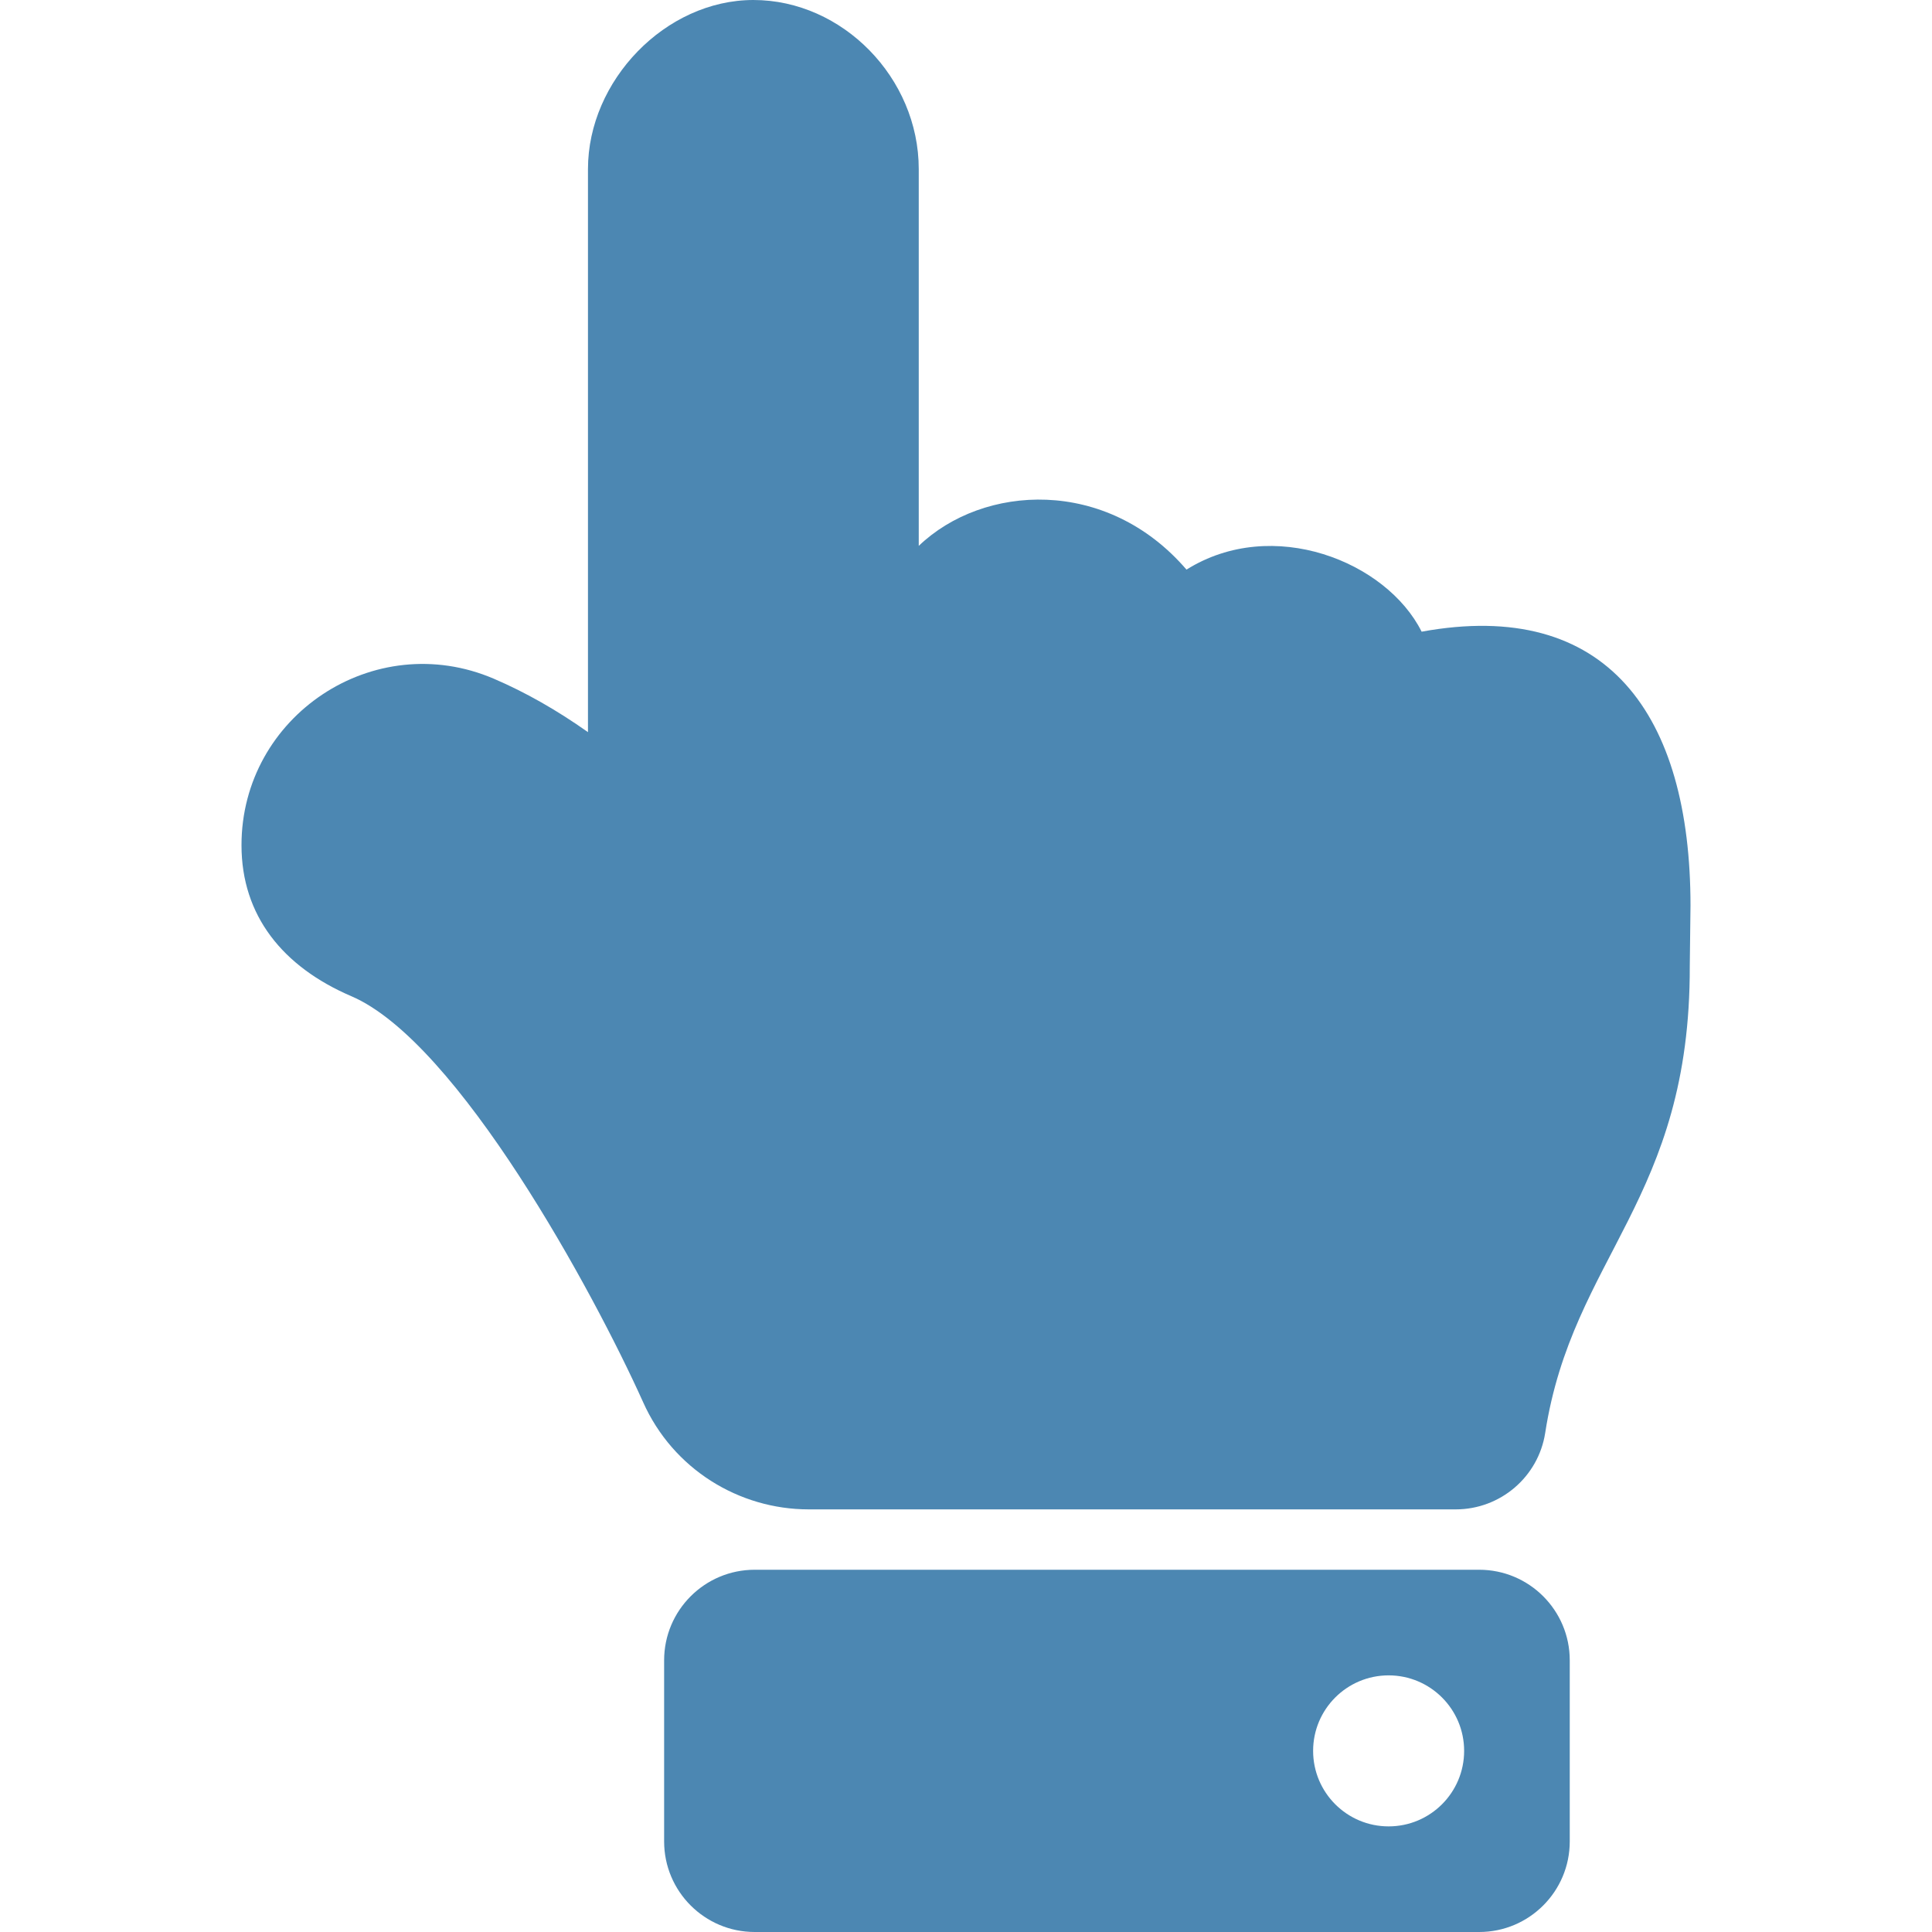
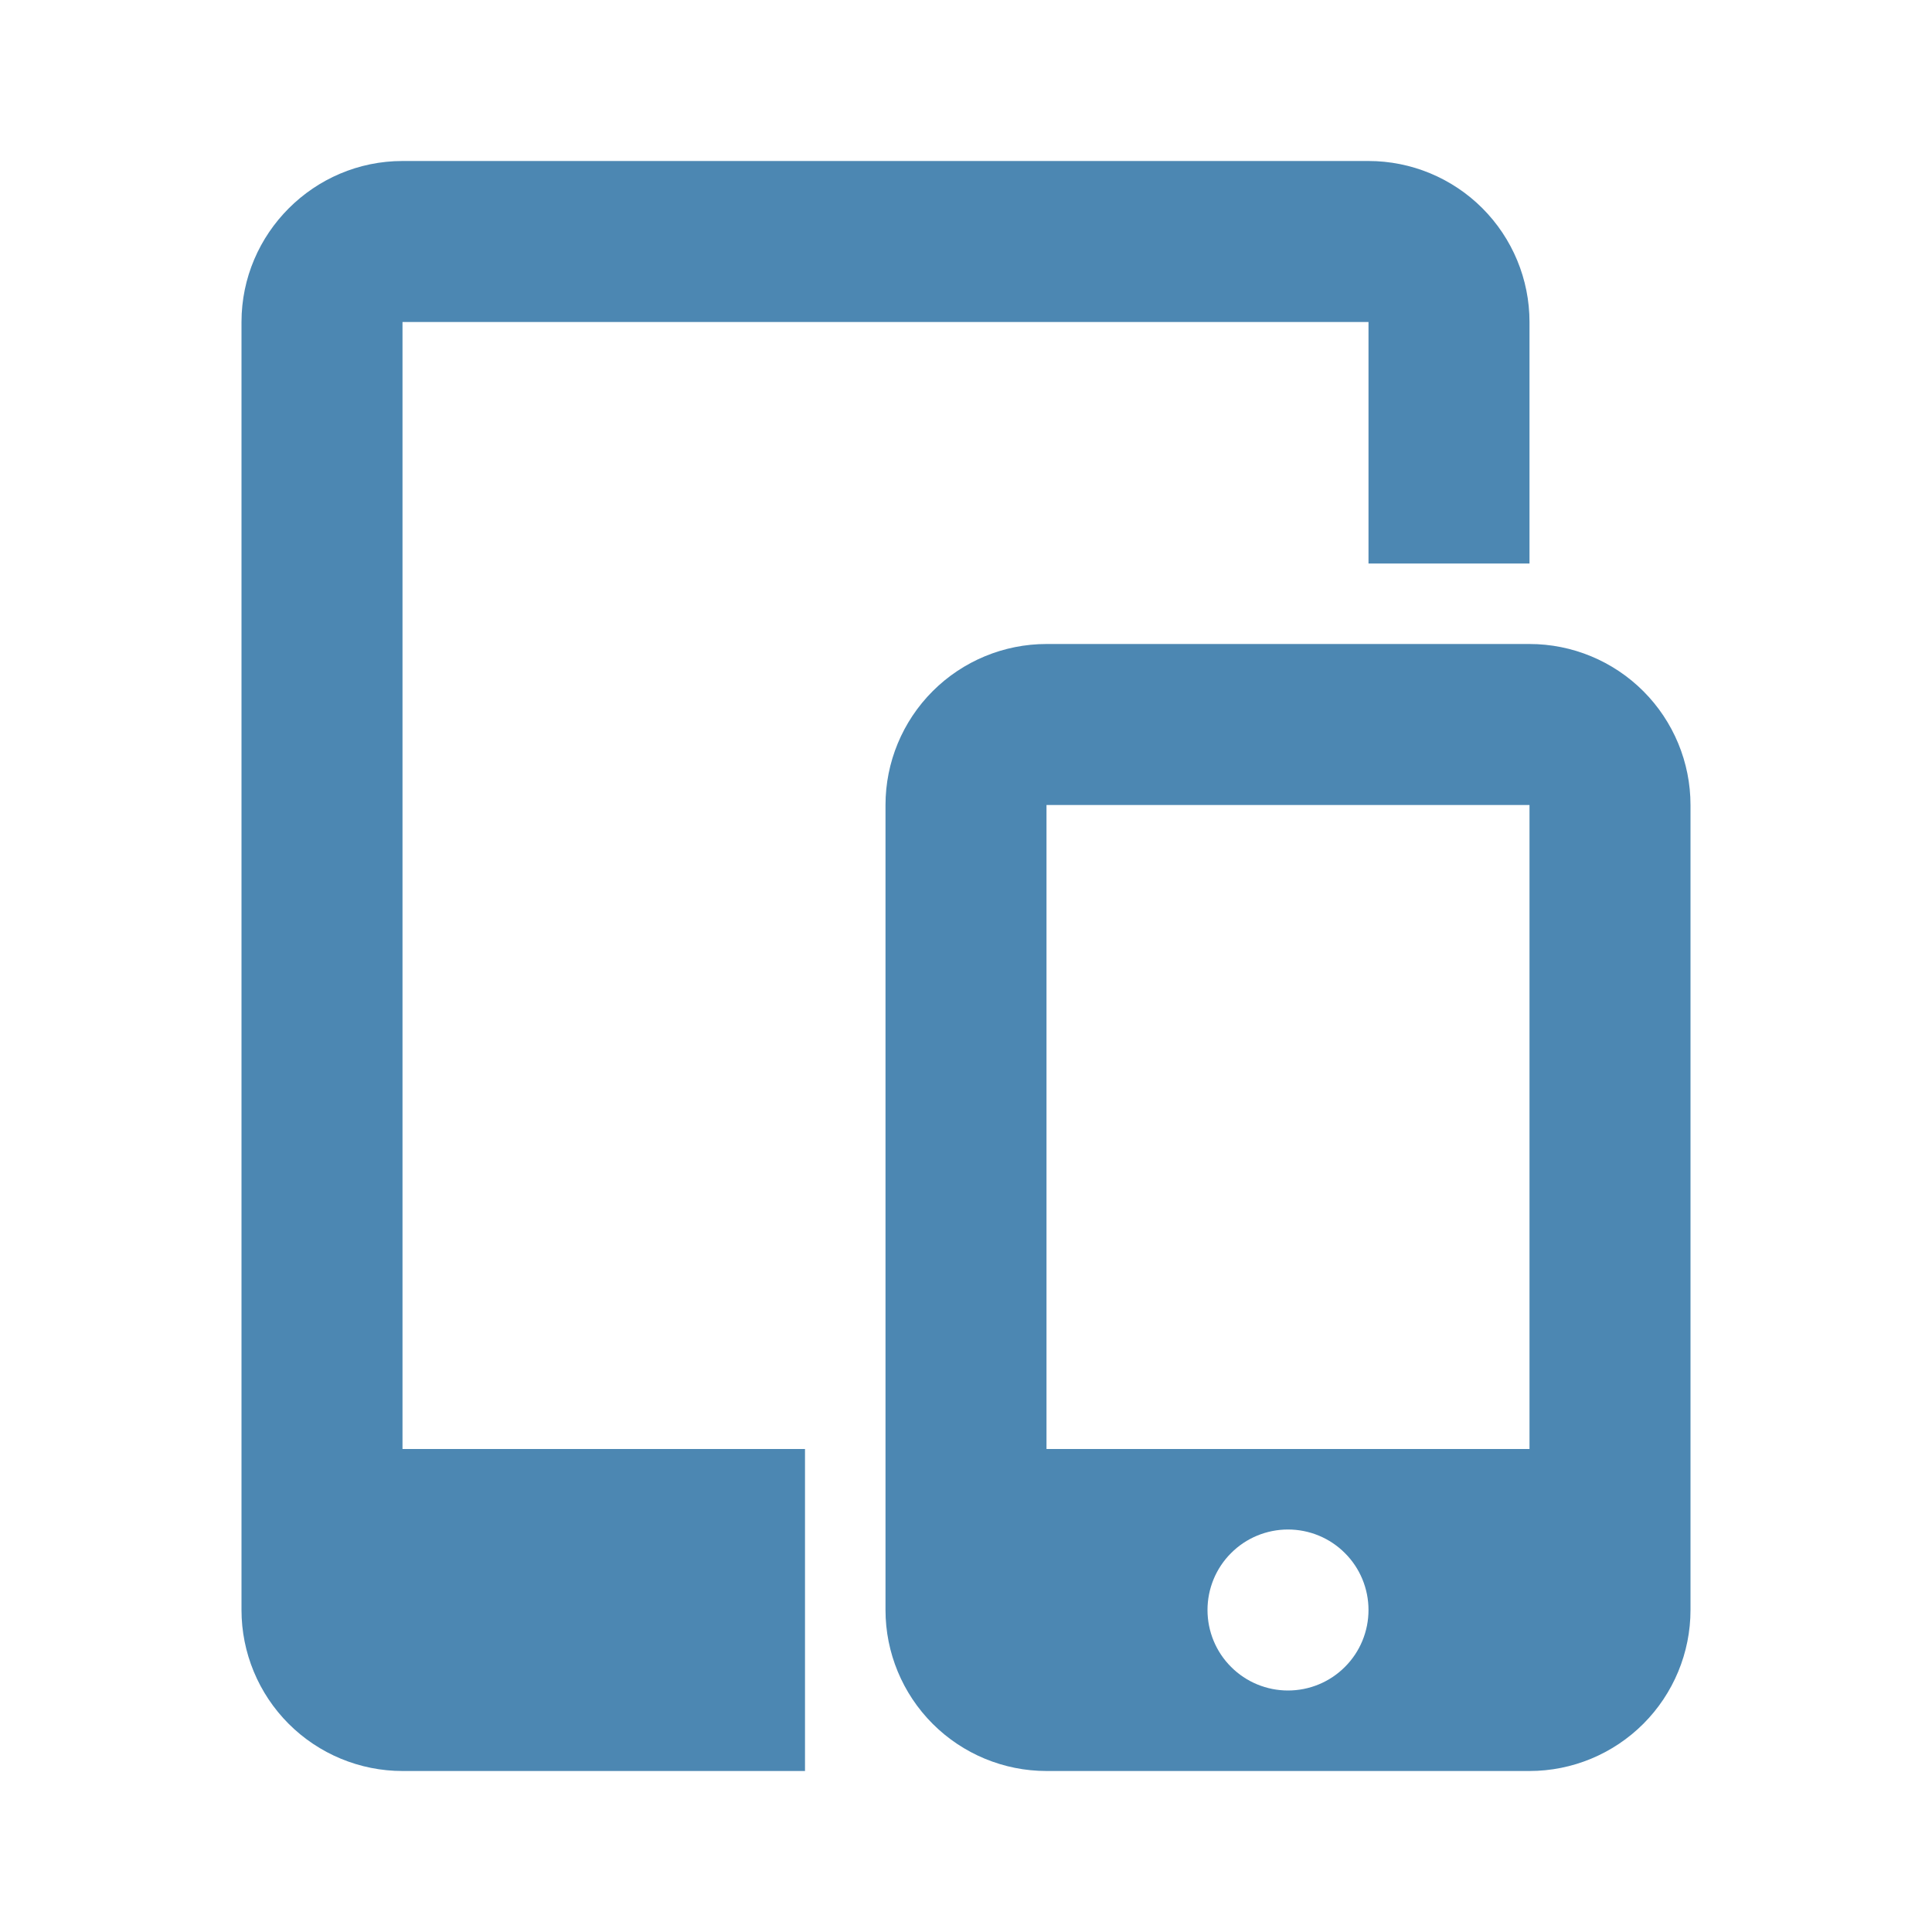
<svg xmlns="http://www.w3.org/2000/svg" width="24" height="24" viewBox="0 0 24 24" fill="none">
-   <path d="M9.359 0C10.466 0 11.413 0.968 11.413 2.1V6.781C12.212 6.015 13.746 5.921 14.739 7.076C15.809 6.406 17.224 6.975 17.66 7.847C19.963 7.426 21 8.876 21 11.25C21 11.379 20.991 11.872 20.991 12C20.999 14.905 19.535 15.604 19.195 17.8C19.11 18.347 18.637 18.75 18.084 18.75H10.043L10.043 18.75C9.183 18.749 8.361 18.253 7.988 17.416C7.379 16.062 5.69 12.943 4.364 12.375C3.511 12.009 3 11.373 3 10.5C2.999 8.896 4.645 7.793 6.136 8.432C6.528 8.6 6.918 8.822 7.304 9.095V2.1C7.304 1.001 8.267 0 9.359 0ZM9.375 19.5H18.375C18.996 19.5 19.5 20.004 19.5 20.625V22.875C19.5 23.496 18.996 24 18.375 24H9.375C8.754 24 8.25 23.496 8.25 22.875V20.625C8.25 20.004 8.754 19.5 9.375 19.5ZM17.25 20.812C16.732 20.812 16.312 21.232 16.312 21.75C16.312 22.268 16.732 22.688 17.25 22.688C17.768 22.688 18.188 22.268 18.188 21.75C18.188 21.232 17.768 20.812 17.25 20.812Z" fill="#4C87B2" />
+   <path d="M19 8V7H17V4H5V18H10V22H13.25H13C12.47 22 11.961 21.789 11.586 21.414C11.211 21.039 11 20.53 11 20V10C11 9.47 11.211 8.961 11.586 8.586C11.961 8.211 12.47 8 13 8H19ZM13.25 22H5C4.47 22 3.961 21.789 3.586 21.414C3.211 21.039 3 20.53 3 20V4C3 2.9 3.9 2 5 2H17C17.53 2 18.039 2.211 18.414 2.586C18.789 2.961 19 3.47 19 4V8C19.53 8 20.039 8.211 20.414 8.586C20.789 8.961 21 9.47 21 10V20C21 20.53 20.789 21.039 20.414 21.414C20.039 21.789 19.53 22 19 22H13.25ZM13 10V18H19V10H13ZM16 21C16.265 21 16.52 20.895 16.707 20.707C16.895 20.52 17 20.265 17 20C17 19.735 16.895 19.48 16.707 19.293C16.52 19.105 16.265 19 16 19C15.735 19 15.48 19.105 15.293 19.293C15.105 19.48 15 19.735 15 20C15 20.265 15.105 20.52 15.293 20.707C15.48 20.895 15.735 21 16 21Z" fill="#4C87B2" />
</svg>
